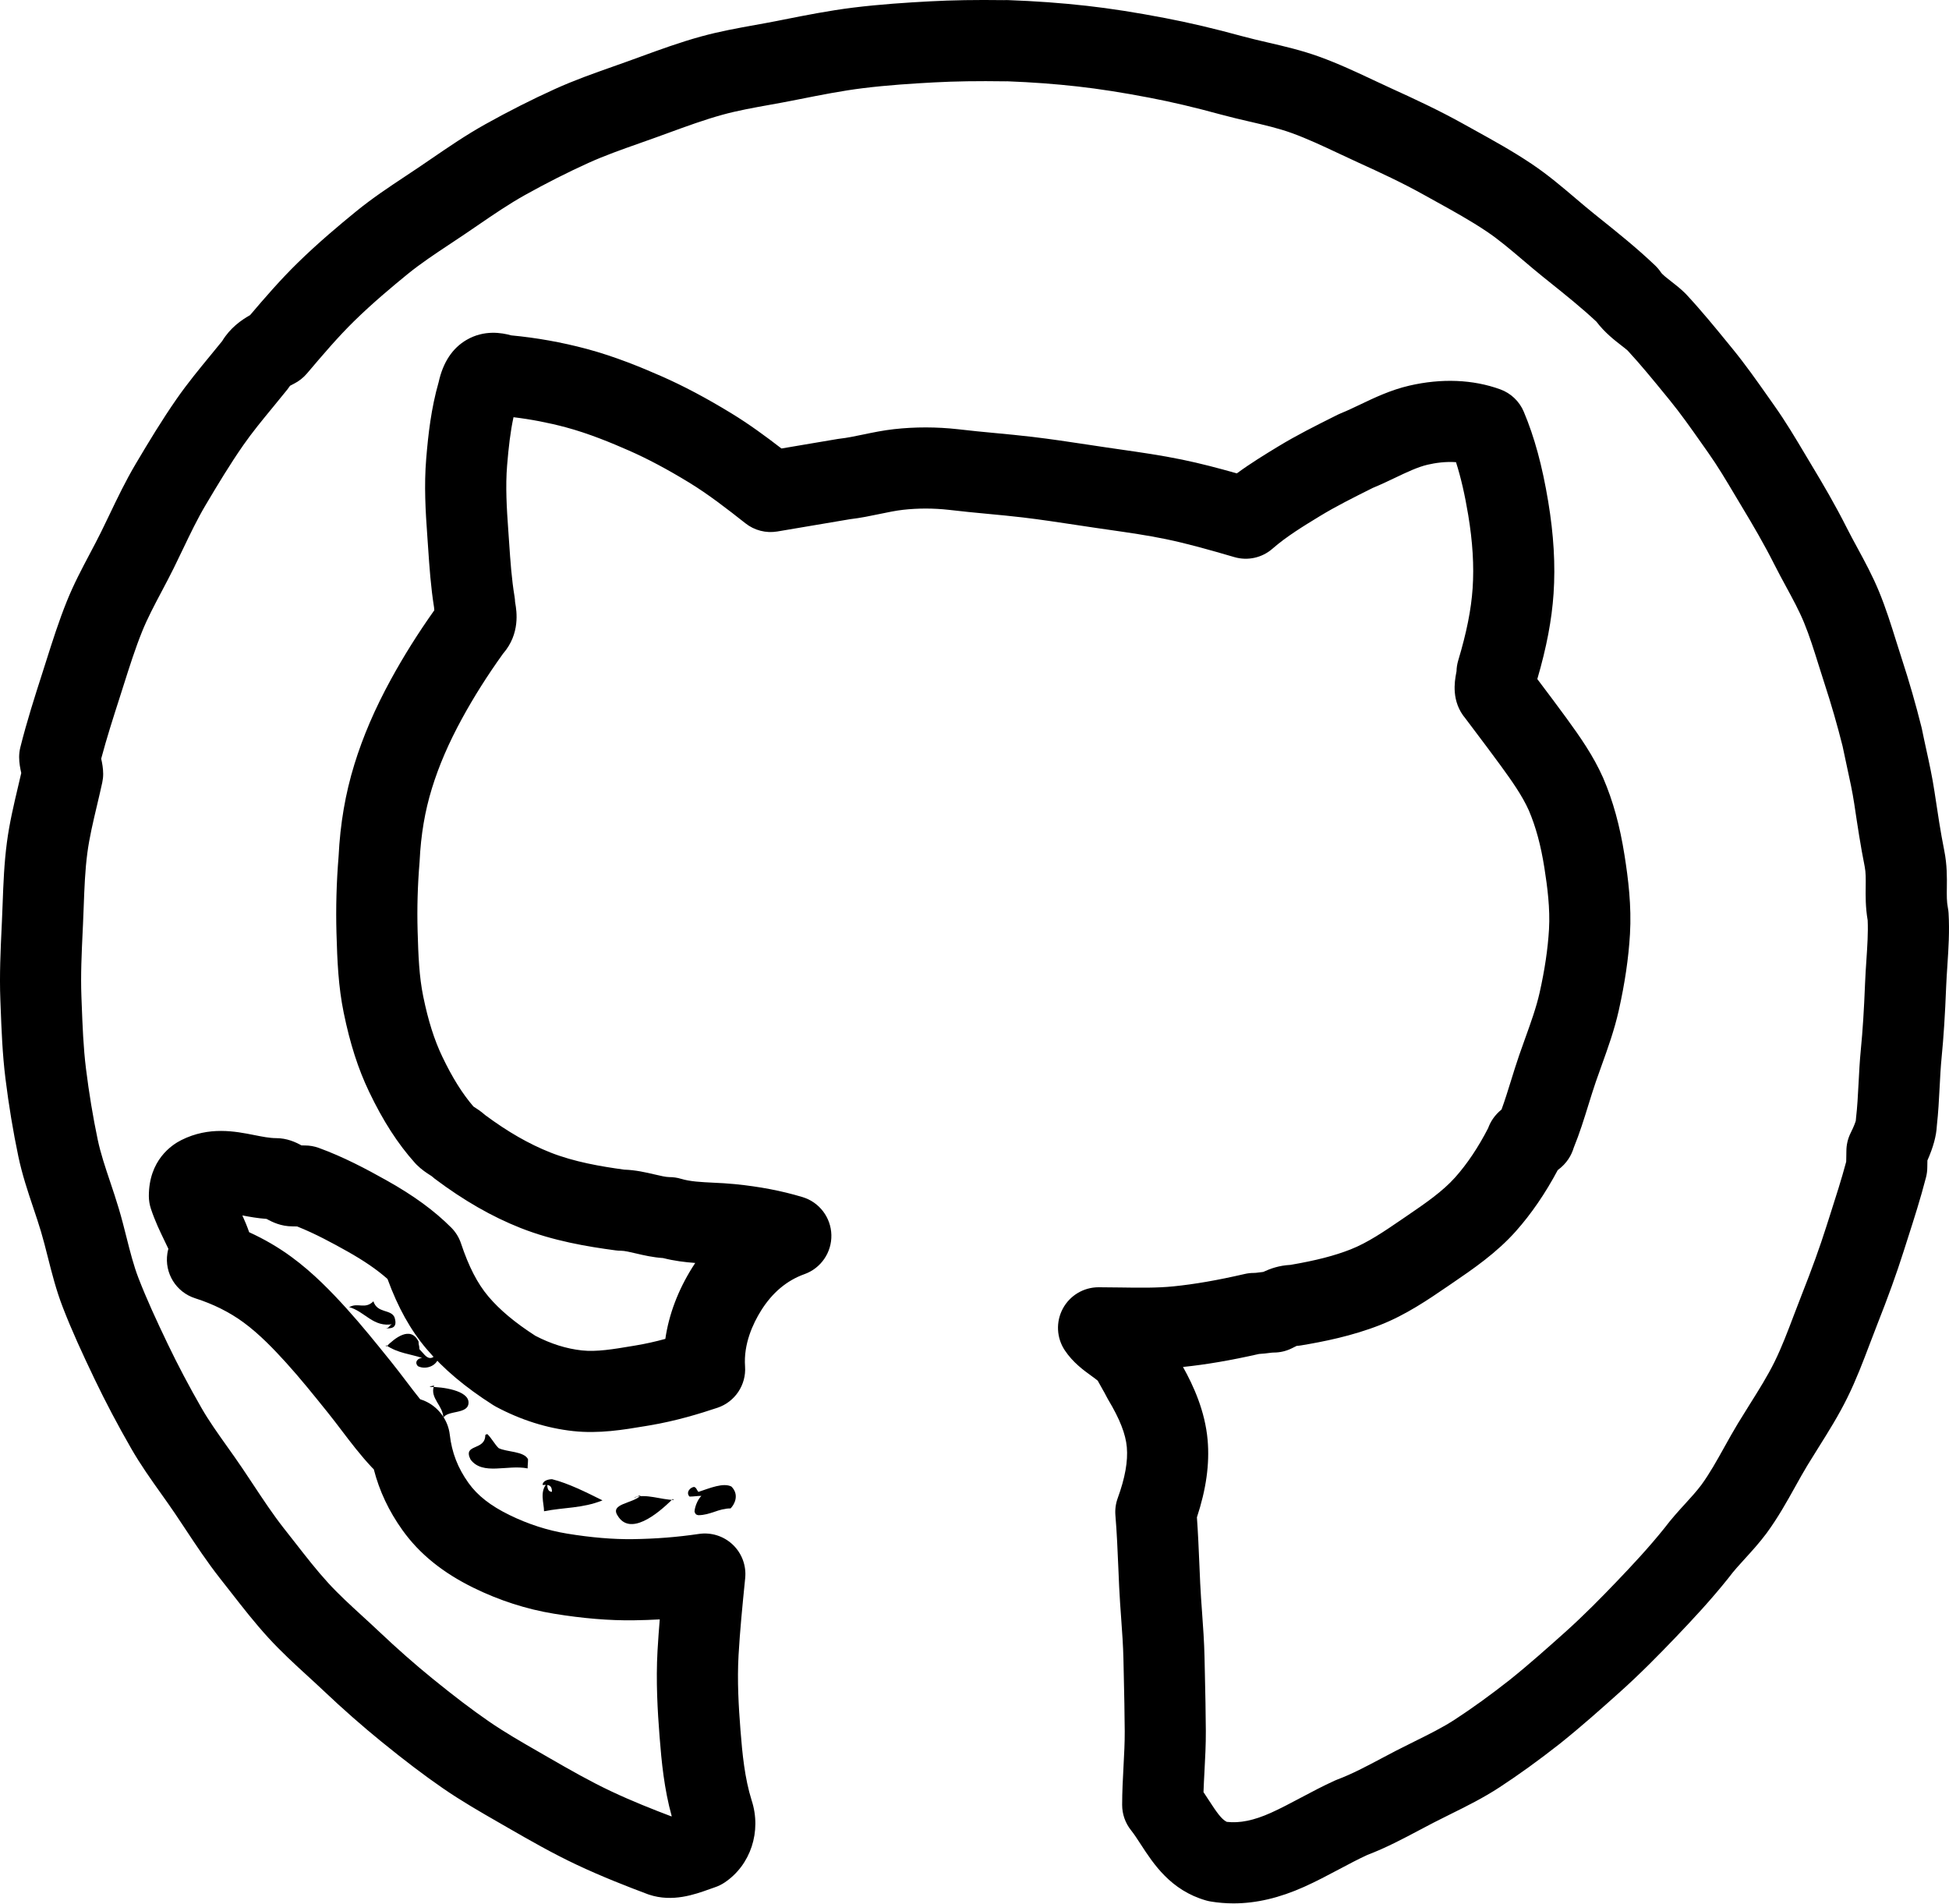
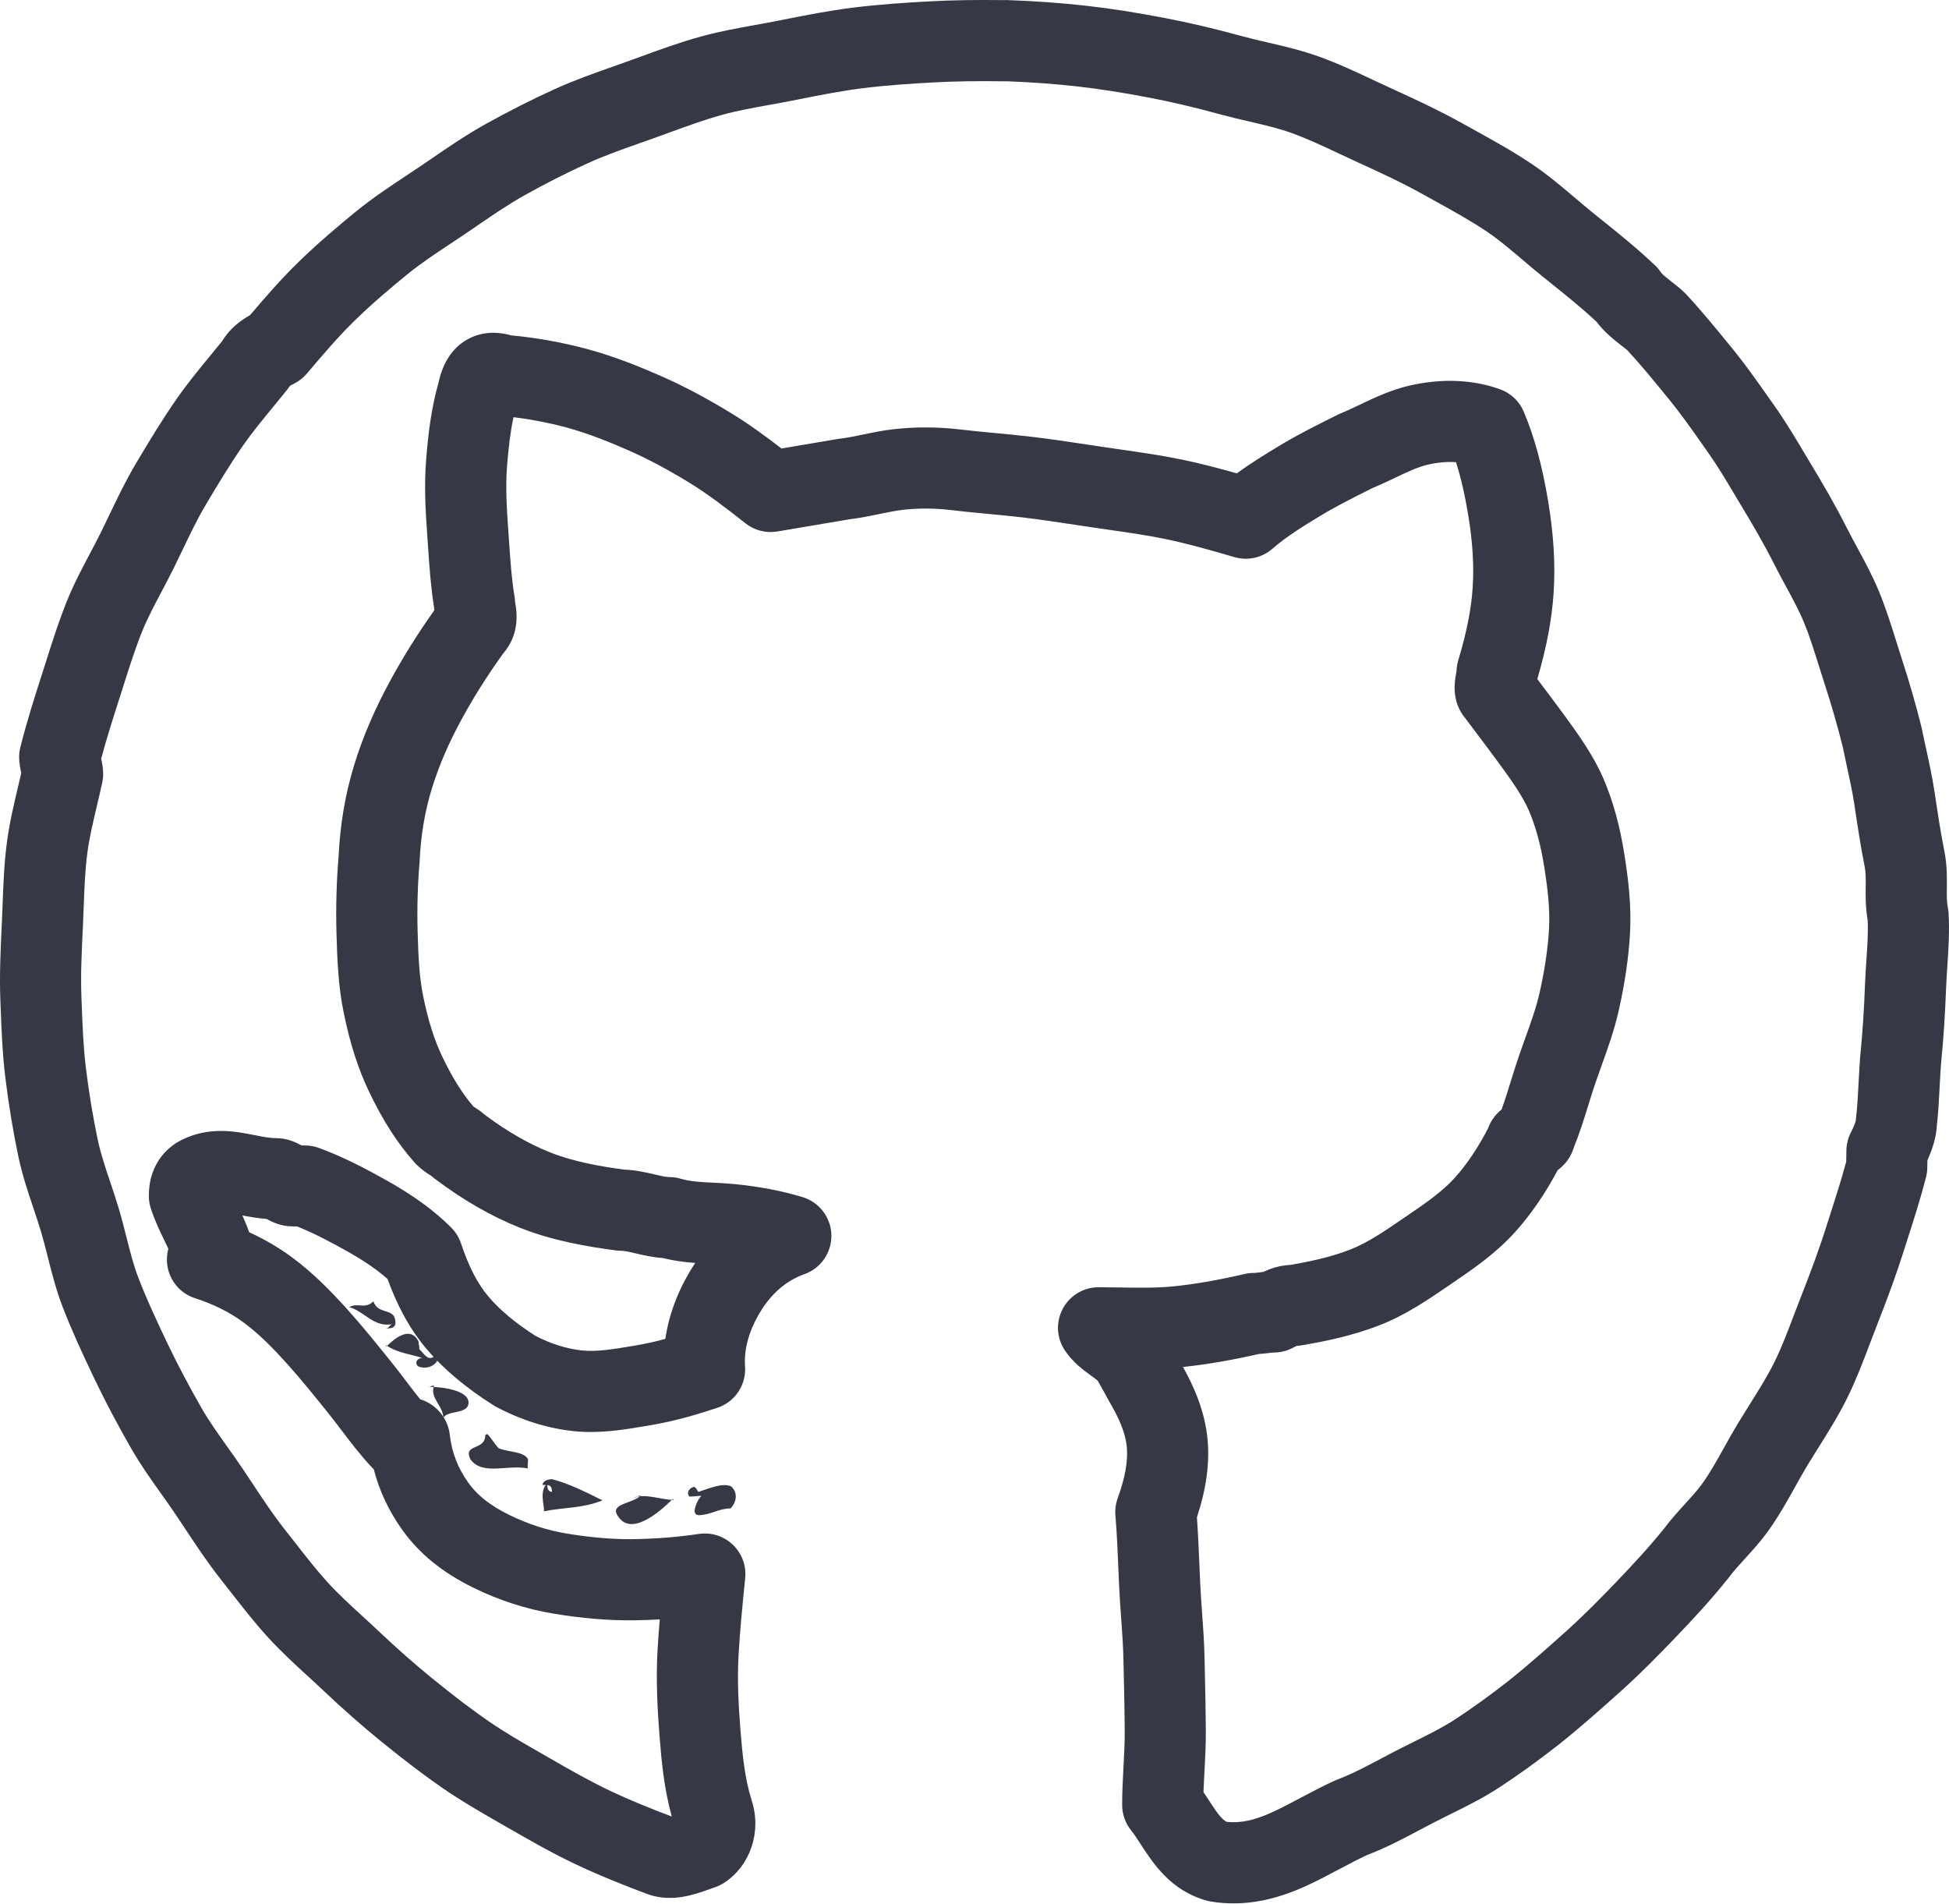
<svg xmlns="http://www.w3.org/2000/svg" version="1.1" viewBox="-201.055 49.33 480.402 469.11">
+   <style>
+ 
+     svg {
+       fill: rgb(54, 57, 69);
+     }
+ 
+   </style>
  <path d="M-35.238,418.763c-4,4-10.57,9.117-13.57,4.117c-2-3,3.673-2.947,5.673-4.947c-1,0-0.672,0.453-1.672,0.453     c3-1,6.806,0.604,9.806,0.604C-34.833,418.976-35.238,418.763-35.238,418.763z" />
  <path d="M-66.147,414.853c-2,2-0.812,4.941-0.812,6.941c5-1,9.409-0.682,14.409-2.682c-4-2-8.429-4.218-12.429-5.218     c-1,0-2.336,0.42-2.336,1.42c1,0,2.314-0.314,2.314,1.686c-1,0-1.172-0.978-1.172-1.978     C-66.186,414.919-66.147,414.853-66.147,414.853z" />
  <path d="M-28.939,416.938c-0.5-0.5-0.332-0.816-0.964-1.133c-1,0-2.186,1.372-1.186,2.372c1,0,1.909-0.178,2.909-0.178     c-1,1-1.68,2.93-1.68,3.93c0.316,0.633,0.233,0.661,0.919,0.832c3,0,4.963-1.671,7.963-1.671c1-1,2.203-3.392,0.203-5.392     c-2-1-5.21,0.351-8.21,1.351C-29.025,417.063-28.939,416.938-28.939,416.938z" />
  <path d="M279.241,274.383c-0.026-0.461-0.086-0.921-0.177-1.374c-0.293-1.466-0.273-2.996-0.249-4.933     c0.032-2.484,0.071-5.576-0.636-9.109c-0.922-4.61-1.608-9.195-2.336-14.05l-0.069-0.462c-0.542-3.611-1.302-7.082-2.037-10.438     c-0.359-1.645-0.721-3.292-1.053-4.95c-0.031-0.155-0.065-0.31-0.104-0.464c-1.417-5.667-3.046-11.327-4.842-16.823     c-0.479-1.464-0.938-2.932-1.396-4.395c-1.252-4.003-2.547-8.142-4.233-12.241c-1.604-3.9-3.511-7.413-5.354-10.809     c-0.917-1.689-1.783-3.284-2.584-4.875c-2.871-5.701-5.946-10.93-8.576-15.292c-0.596-0.987-1.185-1.978-1.774-2.968     c-2.323-3.903-4.726-7.939-7.519-11.885l-1.565-2.221c-2.752-3.91-5.598-7.954-8.807-11.878l-0.994-1.217     c-3.255-3.987-6.621-8.109-10.327-12.091c-0.081-0.087-0.164-0.173-0.248-0.258c-1.163-1.163-2.389-2.112-3.47-2.95     c-0.973-0.753-2.184-1.69-2.562-2.258c-0.41-0.616-0.888-1.184-1.423-1.694c-4.48-4.267-9.181-8.033-13.727-11.676l-1.255-1.006     c-1.527-1.226-3.029-2.502-4.62-3.853c-3.351-2.845-6.815-5.788-10.731-8.422c-4.672-3.143-9.482-5.802-14.135-8.375     c-0.941-0.52-1.881-1.04-2.816-1.562c-5.968-3.331-12.209-6.221-17.591-8.668c-1.498-0.682-2.989-1.383-4.48-2.084     c-4.293-2.019-8.733-4.107-13.477-5.817c-4.304-1.552-8.551-2.537-12.658-3.49c-2.197-0.51-4.273-0.991-6.287-1.542     c-6.87-1.878-13.09-3.343-19.015-4.475c-7.311-1.397-13.442-2.355-19.3-3.014c-6.289-0.706-12.652-1.167-19.454-1.411     c-0.119-0.004-0.238-0.006-0.358-0.006c-0.183-0.001-0.376,0.005-0.563,0.016c-6.971-0.093-12.809,0.003-18.305,0.298     c-5.61,0.302-12.251,0.722-18.966,1.555c-5.861,0.727-11.561,1.856-17.073,2.949L-9.59,54.5     c-1.755,0.347-3.518,0.664-5.279,0.98c-4.357,0.785-8.862,1.596-13.417,2.851c-5.187,1.429-10.131,3.234-14.913,4.979     c-1.063,0.388-2.125,0.775-3.188,1.158c-1.2,0.432-2.403,0.857-3.606,1.282c-4.674,1.65-9.506,3.356-14.29,5.525     c-5.636,2.555-11.397,5.469-17.123,8.662c-4.725,2.634-9.084,5.615-13.3,8.499c-0.942,0.644-1.884,1.289-2.832,1.93     c-1.173,0.794-2.355,1.578-3.539,2.363c-4.026,2.669-8.19,5.43-12.201,8.7c-4.049,3.302-9.352,7.734-14.469,12.746     c-4.177,4.092-7.98,8.485-11.668,12.82c-2.172,1.222-4.908,3.146-6.877,6.395c-0.951,1.179-1.909,2.344-2.863,3.504     c-2.799,3.402-5.692,6.92-8.32,10.692c-3.683,5.289-6.877,10.595-10.098,16.02c-2.492,4.2-4.524,8.443-6.49,12.548     c-0.696,1.453-1.39,2.903-2.102,4.342c-0.854,1.726-1.761,3.44-2.722,5.256c-1.963,3.709-3.994,7.545-5.685,11.74     c-1.985,4.92-3.571,9.924-5.105,14.763c-0.334,1.052-0.667,2.104-1.005,3.156c-1.759,5.473-3.752,11.677-5.357,18.093     c-0.198,0.793-0.298,1.608-0.298,2.425c0,1.457,0.271,2.795,0.522,3.914c-0.259,1.133-0.526,2.262-0.793,3.389     c-1.042,4.405-2.119,8.959-2.746,13.725c-0.683,5.181-0.871,10.216-1.052,15.086c-0.054,1.435-0.107,2.868-0.173,4.295     l-0.062,1.323c-0.277,5.87-0.563,11.94-0.327,18.088l0.06,1.553c0.22,5.804,0.448,11.805,1.197,17.843     c0.818,6.597,1.886,13.049,3.174,19.179c0.944,4.496,2.34,8.653,3.689,12.675c0.688,2.048,1.337,3.982,1.91,5.907     c0.591,1.985,1.111,4.044,1.662,6.223c1.019,4.028,2.072,8.193,3.705,12.412c2.218,5.731,4.742,11.228,7.851,17.717     c2.678,5.59,5.716,11.346,9.028,17.105c2.281,3.968,4.851,7.581,7.336,11.074c1.208,1.698,2.35,3.303,3.451,4.935     c0.854,1.264,1.697,2.537,2.542,3.813c2.617,3.952,5.323,8.039,8.479,12.076c0.936,1.179,1.861,2.365,2.786,3.551     c2.873,3.683,5.843,7.491,9.15,11.111c3.169,3.47,6.519,6.536,9.758,9.502c1.312,1.2,2.621,2.397,3.905,3.614     c4.717,4.467,9.501,8.678,14.219,12.514c5.732,4.661,10.536,8.306,15.118,11.469c4.621,3.188,9.387,5.925,13.996,8.57     l2.234,1.285c5.516,3.184,10.946,6.268,16.73,9c6.332,2.991,12.705,5.46,17.551,7.277c0.115,0.043,0.232,0.085,0.349,0.123     c5.797,1.935,11.294-0.041,14.931-1.349c0.452-0.162,0.889-0.32,1.306-0.459c0.843-0.281,1.646-0.674,2.385-1.167     c6.444-4.296,9.181-12.616,6.679-20.265c-1.719-5.472-2.301-11.53-2.749-17.269c-0.459-5.872-0.834-12.175-0.477-18.467     c0.349-6.142,0.945-12.106,1.576-18.421l0.062-0.614c0.306-3.067-0.819-6.104-3.049-8.231c-2.231-2.127-5.322-3.105-8.366-2.655     c-5.305,0.786-10.633,1.206-16.289,1.285c-4.822,0.063-10.261-0.391-16.186-1.361c-4.839-0.791-9.628-2.338-14.237-4.596     c-4.655-2.28-7.857-4.788-10.076-7.895c-2.642-3.696-4.107-7.477-4.613-11.896c-0.105-0.918-0.336-1.816-0.688-2.671     c-1.177-2.858-3.502-5.037-6.378-5.979c-0.074-0.024-0.149-0.048-0.226-0.071c-1.155-1.426-2.307-2.94-3.495-4.505     c-1.177-1.55-2.395-3.152-3.677-4.744l-0.288-0.357c-3.41-4.236-6.937-8.618-10.696-12.77     c-3.677-4.06-8.165-8.745-13.569-12.707c-3.208-2.352-6.699-4.389-10.432-6.091c-0.511-1.486-1.089-2.854-1.678-4.142     c1.759,0.344,3.774,0.701,5.978,0.862c1.462,0.818,3.61,1.836,6.341,1.836c0.382,0,0.783,0.011,1.186,0.022     c4.43,1.758,8.657,4.062,12.327,6.118c4.132,2.317,7.347,4.519,9.948,6.823c2.57,7.03,5.645,12.544,9.58,17.204     c4.179,4.951,9.568,9.494,16.476,13.889c0.216,0.138,0.437,0.267,0.662,0.387c6.154,3.282,12.556,5.305,19.031,6.01     c6.368,0.695,12.446-0.328,17.808-1.227l0.989-0.166c6.6-1.102,12.429-2.903,16.77-4.35c4.334-1.445,7.138-5.644,6.813-10.2     c-0.395-5.519,1.936-10.536,3.961-13.773c2.75-4.397,6.344-7.413,10.68-8.961c4.069-1.453,6.745-5.356,6.634-9.676     s-2.984-8.079-7.123-9.32c-5.205-1.562-10.513-2.577-16.706-3.196c-1.815-0.182-3.544-0.266-5.216-0.346     c-3.083-0.149-5.747-0.278-8.017-0.959c-0.932-0.28-1.9-0.422-2.874-0.422c-0.843,0-2.212-0.321-3.662-0.661     c-2.076-0.487-4.619-1.084-7.466-1.178c-5.747-0.78-12.332-1.907-18.197-4.227c-5.252-2.076-10.515-5.096-16.075-9.223     c-1.034-0.917-2.025-1.553-2.723-2c-0.056-0.036-0.111-0.071-0.167-0.106c-2.76-3.212-5.211-7.139-7.673-12.283     c-1.977-4.13-3.47-8.847-4.701-14.843c-1-4.877-1.212-9.996-1.386-16.183c-0.156-5.526,0.004-11.205,0.477-16.878     c0.01-0.117,0.017-0.234,0.023-0.352c0.306-6.423,1.299-12.277,3.034-17.898c1.724-5.584,4.147-11.201,7.408-17.17     c2.934-5.369,6.242-10.604,10.102-15.984c4.305-4.932,3.357-10.532,3.035-12.434c-0.019-0.108-0.038-0.216-0.055-0.324     c-0.015-0.444-0.058-0.886-0.131-1.324c-0.727-4.363-1.025-8.755-1.34-13.405c-0.069-1.026-0.139-2.048-0.213-3.067     c-0.376-5.199-0.708-10.708-0.279-15.885c0.366-4.414,0.799-8.252,1.576-11.855c4.311,0.519,8.614,1.347,12.836,2.473     c5.729,1.527,11.354,3.873,15.615,5.745c4.593,2.019,9.451,4.602,14.848,7.895c4.712,2.875,9.438,6.536,13.873,10.038     c2.212,1.747,5.06,2.479,7.841,2.015c3.011-0.501,6.065-1.021,9.119-1.541c2.947-0.501,5.894-1.002,8.801-1.487     c2.605-0.306,5.012-0.807,7.343-1.292c2.046-0.426,3.98-0.829,5.752-1.026c3.703-0.413,7.519-0.407,11.26,0.009     c3.271,0.393,6.495,0.697,9.613,0.991c2.975,0.281,5.784,0.546,8.58,0.877c4.337,0.515,8.759,1.184,13.036,1.831     c1.595,0.241,3.187,0.482,4.777,0.716c1.179,0.173,2.357,0.343,3.537,0.512c4.837,0.694,9.406,1.35,13.944,2.287     c5.371,1.108,10.839,2.666,16.915,4.438c3.277,0.956,6.816,0.174,9.386-2.074c3.463-3.03,7.673-5.592,11.743-8.069     c3.895-2.37,8.171-4.508,12.698-6.772l0.289-0.145c1.908-0.781,3.715-1.643,5.465-2.478c2.88-1.374,5.601-2.671,8.031-3.235     c1.914-0.444,4.411-0.816,7.011-0.625c1.19,3.719,2.168,7.955,3.003,12.978c1.108,6.669,1.467,12.58,1.097,18.069     c-0.355,5.262-1.484,10.928-3.555,17.832c-0.258,0.86-0.398,1.75-0.418,2.647c-0.026,0.184-0.065,0.364-0.098,0.54     c-0.355,1.934-1.269,6.893,2.306,11.108c0.768,1.022,1.542,2.049,2.319,3.081c2.124,2.816,4.319,5.729,6.408,8.597     c2.707,3.718,5.271,7.352,6.876,10.941c1.746,4.09,2.971,8.609,3.853,14.217c0.729,4.621,1.433,10.033,1.132,15.132     c-0.286,4.824-1.042,9.925-2.311,15.59c-0.812,3.618-2.139,7.307-3.544,11.213c-0.508,1.408-1.014,2.816-1.502,4.233     c-0.731,2.127-1.384,4.231-2.015,6.267c-0.77,2.482-1.509,4.864-2.329,7.1c-1.772,1.432-2.762,3.091-3.308,4.603     c-2.426,4.712-5.146,8.774-8.093,12.088c-3.137,3.526-7.434,6.459-11.983,9.564l-1.131,0.772     c-4.342,2.97-8.442,5.773-12.678,7.442c-3.964,1.562-8.562,2.747-14.846,3.82c-2.833,0.149-4.953,0.925-6.701,1.737     c-0.434,0.045-0.815,0.096-1.15,0.14c-0.6,0.078-0.823,0.105-1.153,0.105c-0.757,0-1.511,0.086-2.248,0.256     c-6.73,1.553-12.33,2.524-17.625,3.059c-4.021,0.405-8.369,0.341-12.98,0.27c-1.809-0.026-3.62-0.054-5.43-0.054     c-3.688,0-7.076,2.03-8.816,5.281c-1.74,3.252-1.55,7.197,0.496,10.266c1.999,2.998,4.627,4.9,6.547,6.29     c0.487,0.353,1.174,0.85,1.56,1.177c0.404,0.758,0.772,1.4,1.109,1.989c0.404,0.705,0.753,1.313,1.126,2.06     c0.114,0.229,0.237,0.453,0.369,0.673c2.836,4.728,4.29,8.438,4.575,11.672c0.305,3.467-0.43,7.577-2.245,12.566     c-0.494,1.358-0.688,2.809-0.568,4.249c0.355,4.262,0.534,8.517,0.725,13.021c0.065,1.545,0.13,3.089,0.202,4.629     c0.122,2.608,0.31,5.191,0.49,7.689c0.252,3.482,0.49,6.772,0.559,10.034l0.091,4.16c0.101,4.503,0.205,9.16,0.229,13.696     c0.015,2.779-0.14,5.663-0.303,8.717c-0.163,3.055-0.332,6.213-0.332,9.412c0,2.271,0.772,4.474,2.191,6.247     c0.757,0.946,1.557,2.177,2.402,3.479c3.106,4.781,7.362,11.33,16.097,13.825c0.362,0.104,0.73,0.187,1.102,0.248     c1.874,0.313,3.758,0.47,5.661,0.47c5.583,0,11.326-1.35,17.406-4.077c2.968-1.331,5.806-2.838,8.549-4.295     c2.429-1.289,4.729-2.511,7.018-3.564c4.649-1.773,8.863-4.01,12.943-6.176c1.135-0.602,2.271-1.205,3.411-1.794     c1.351-0.698,2.719-1.374,4.09-2.053c3.979-1.968,8.094-4.003,12.147-6.651c4.801-3.14,9.65-6.642,14.894-10.762     c5.341-4.273,10.247-8.662,14.576-12.534c5.215-4.663,9.941-9.495,13.878-13.607c4.217-4.404,8.712-9.221,13.009-14.592     c0.065-0.082,0.13-0.164,0.192-0.248c1.21-1.613,2.566-3.098,4.002-4.67c1.614-1.768,3.445-3.771,5.235-6.158     c0.024-0.032,0.049-0.065,0.072-0.098c2.795-3.823,4.948-7.689,7.03-11.429c1.024-1.84,1.991-3.577,2.992-5.23     c0.896-1.48,1.813-2.94,2.728-4.396c2.446-3.897,4.976-7.928,7.142-12.327c2.182-4.435,3.874-8.899,5.51-13.218     c0.595-1.569,1.189-3.141,1.808-4.705c2.727-6.898,4.8-12.642,6.524-18.076c0.335-1.056,0.675-2.114,1.015-3.174     c1.554-4.843,3.16-9.85,4.516-15.105c0.211-0.815,0.317-1.655,0.317-2.498c0-0.421,0.014-1.037,0.027-1.664     c1.452-3.281,2.205-6.061,2.327-8.575c0.363-3.24,0.526-6.397,0.684-9.455c0.132-2.55,0.256-4.957,0.487-7.309     c0.5-5.096,0.849-10.516,1.128-17.575c0.066-1.677,0.18-3.373,0.3-5.17C279.221,283.137,279.506,278.879,279.241,274.383z     M258.989,285.918c-0.124,1.853-0.252,3.769-0.329,5.718c-0.264,6.654-0.587,11.715-1.048,16.408     c-0.276,2.813-0.419,5.568-0.556,8.234c-0.155,3.006-0.302,5.846-0.625,8.589c-0.025,0.22-0.044,0.44-0.056,0.662     c-0.091,0.329-0.397,1.287-1.265,3.022c-0.694,1.388-1.056,2.919-1.056,4.472c0,0.445-0.016,1.109-0.03,1.773     c-0.006,0.287-0.012,0.573-0.018,0.849c-1.156,4.318-2.546,8.65-3.894,12.852c-0.347,1.079-0.691,2.156-1.033,3.232     c-1.583,4.985-3.509,10.316-6.062,16.776c-0.653,1.651-1.282,3.311-1.91,4.969c-1.538,4.06-2.991,7.894-4.752,11.473     c-1.71,3.473-3.86,6.898-6.137,10.526c-0.971,1.545-1.943,3.097-2.896,4.669c-1.189,1.965-2.293,3.945-3.358,5.86     c-1.859,3.338-3.615,6.492-5.667,9.307c-1.2,1.593-2.543,3.063-3.964,4.619c-1.585,1.734-3.376,3.696-5.135,6.024     c-3.784,4.718-7.882,9.104-11.749,13.144c-3.671,3.835-8.058,8.322-12.764,12.53c-4.138,3.7-8.827,7.896-13.668,11.77     c-4.714,3.704-9.102,6.874-13.411,9.692c-3.051,1.993-6.462,3.68-10.072,5.467c-1.475,0.729-2.945,1.457-4.401,2.209     c-1.208,0.624-2.409,1.261-3.608,1.897c-3.784,2.009-7.358,3.905-10.931,5.244c-0.212,0.08-0.421,0.166-0.627,0.26     c-2.943,1.338-5.721,2.813-8.406,4.238c-2.568,1.363-4.994,2.651-7.355,3.711c-4.19,1.881-7.664,2.597-10.879,2.229     c-1.315-0.626-2.577-2.491-4.431-5.344c-0.411-0.633-0.845-1.301-1.306-1.983c0.058-1.68,0.149-3.404,0.245-5.189     c0.171-3.207,0.349-6.523,0.331-9.888c-0.024-4.708-0.131-9.452-0.233-14.04l-0.09-4.131c-0.079-3.776-0.348-7.479-0.606-11.061     c-0.18-2.482-0.35-4.827-0.46-7.182c-0.071-1.51-0.135-3.021-0.198-4.535c-0.161-3.82-0.327-7.75-0.61-11.703     c2.29-6.94,3.154-13.189,2.64-19.045c-0.63-7.146-3.502-13.423-6.072-18.012c5.763-0.599,11.752-1.623,18.735-3.204     c1.029-0.053,1.845-0.159,2.487-0.244c0.6-0.078,0.823-0.105,1.153-0.105c1.553,0,3.084-0.361,4.472-1.056l0.446-0.224     c0.237-0.12,0.509-0.257,0.727-0.362c0.364-0.021,0.727-0.061,1.087-0.12c5.425-0.904,12.548-2.296,19.542-5.052     c6.332-2.494,11.806-6.238,16.635-9.54l1.117-0.764c5.1-3.48,10.879-7.426,15.651-12.79c3.805-4.278,7.27-9.335,10.318-15.058     c2.292-1.68,3.407-3.735,3.937-5.508c1.453-3.561,2.561-7.132,3.634-10.595c0.614-1.979,1.193-3.848,1.824-5.684     c0.456-1.324,0.932-2.645,1.407-3.967c1.553-4.313,3.157-8.771,4.243-13.611c1.506-6.729,2.409-12.872,2.759-18.783     c0.414-7.003-0.445-13.751-1.34-19.424c-1.151-7.319-2.82-13.373-5.254-19.049c-0.018-0.041-0.035-0.081-0.053-0.121     c-2.399-5.397-5.632-10.011-9.012-14.651c-2.186-3.002-4.433-5.982-6.604-8.863c-0.192-0.255-0.385-0.51-0.576-0.764     c2.292-7.865,3.568-14.585,4.006-21.059c0.476-7.055,0.043-14.478-1.322-22.695c-1.47-8.836-3.383-15.87-6.021-22.133     c-1.08-2.566-3.182-4.565-5.798-5.517c-6.716-2.441-14.479-2.755-22.446-0.906c-4.554,1.057-8.573,2.975-12.12,4.667     c-1.66,0.792-3.229,1.54-4.686,2.123c-0.259,0.104-0.512,0.217-0.761,0.342l-0.642,0.32c-4.909,2.455-9.546,4.773-14.151,7.575     c-3.192,1.943-6.683,4.067-10.118,6.59c-4.602-1.304-8.983-2.458-13.488-3.387c-5.134-1.06-10.223-1.79-15.144-2.496     c-1.155-0.166-2.311-0.332-3.468-0.502c-1.564-0.23-3.13-0.467-4.696-0.704c-4.433-0.67-9.016-1.363-13.671-1.916     c-3.035-0.36-6.097-0.649-9.059-0.929c-2.993-0.282-6.09-0.574-9.193-0.946c-5.294-0.589-10.603-0.595-15.774-0.019     c-2.709,0.302-5.202,0.821-7.613,1.323c-2.05,0.427-3.987,0.83-5.762,1.027c-0.18,0.02-0.36,0.045-0.54,0.075     c-3.011,0.501-6.065,1.021-9.119,1.541c-1.575,0.268-3.15,0.536-4.719,0.801c-3.895-3.009-8.004-6.022-12.343-8.669     c-6.167-3.763-11.799-6.75-17.217-9.131c-4.917-2.161-11.463-4.882-18.511-6.761c-6.084-1.622-12.313-2.737-18.535-3.318     c-2.352-0.661-6.674-1.406-10.995,1.101c-3.506,2.035-5.826,5.542-6.9,10.429c-1.854,6.459-2.57,12.869-3.065,18.842     c-0.548,6.606-0.17,13,0.263,18.984c0.071,0.988,0.139,1.98,0.206,2.975c0.321,4.732,0.652,9.618,1.465,14.718     c0.016,0.242,0.037,0.475,0.061,0.697c-4.055,5.723-7.576,11.336-10.732,17.113c-3.912,7.159-6.845,13.983-8.968,20.862     c-2.221,7.194-3.495,14.611-3.892,22.667c-0.522,6.35-0.698,12.716-0.523,18.922c0.194,6.928,0.463,13.188,1.786,19.639     c1.567,7.636,3.553,13.818,6.252,19.458c3.452,7.213,7.047,12.792,11.313,17.561c0.124,0.138,0.25,0.272,0.381,0.403     c1.264,1.264,2.542,2.084,3.389,2.626c0.114,0.073,0.229,0.145,0.34,0.219c0.247,0.228,0.505,0.442,0.774,0.645     c7.156,5.367,14.066,9.333,21.128,12.125c8.065,3.188,16.388,4.583,23.465,5.526c0.438,0.059,0.88,0.088,1.322,0.088     c0.843,0,2.212,0.321,3.662,0.661c1.886,0.442,4.158,0.976,6.694,1.14c2.765,0.708,5.425,1.024,7.923,1.207     c-0.246,0.368-0.486,0.741-0.722,1.119c-3.539,5.656-5.781,11.625-6.645,17.597c-2.571,0.701-4.897,1.214-7.231,1.604     l-1.009,0.169c-4.481,0.752-8.714,1.465-12.335,1.068c-3.814-0.415-7.667-1.627-11.454-3.601     c-5.008-3.219-8.804-6.395-11.596-9.702c-2.688-3.185-4.83-7.336-6.739-13.065c-0.491-1.473-1.317-2.811-2.415-3.908     c-4.184-4.185-9.228-7.87-15.875-11.598c-5.116-2.868-10.688-5.827-16.764-8.037c-1.095-0.398-2.252-0.603-3.418-0.603     c-0.275,0-0.561-0.006-0.85-0.013c-1.46-0.811-3.58-1.792-6.262-1.792c-1.575,0-3.402-0.363-5.337-0.747     c-4.702-0.934-11.142-2.214-18.011,1.222c-2.409,1.205-8.013,4.959-8.013,13.786c0,1.075,0.173,2.143,0.513,3.162     c1.023,3.068,2.241,5.579,3.315,7.794c0.357,0.736,0.687,1.415,0.983,2.057c-0.102,0.368-0.183,0.745-0.243,1.13     c-0.756,4.873,2.152,9.569,6.851,11.063c4.452,1.416,8.458,3.417,11.909,5.945c3.96,2.904,7.565,6.686,10.568,10.003     c3.37,3.72,6.562,7.686,9.941,11.885l0.288,0.357c1.106,1.374,2.187,2.797,3.332,4.303c2.315,3.048,4.71,6.199,7.513,9.188     c0.154,0.164,0.313,0.322,0.477,0.476c1.371,5.344,3.706,10.289,7.063,14.987c4.166,5.829,9.907,10.482,17.55,14.226     c6.369,3.121,13.033,5.266,19.805,6.373c7.082,1.16,13.707,1.711,19.696,1.622c2.158-0.03,4.277-0.104,6.371-0.221     c-0.213,2.544-0.401,5.103-0.55,7.725c-0.426,7.497,0.017,14.903,0.505,21.159c0.488,6.248,1.127,12.876,2.996,19.633     c-0.036,0.009-0.071,0.019-0.105,0.027c-4.31-1.63-9.672-3.743-14.861-6.194c-5.097-2.408-10.134-5.271-15.275-8.238     l-2.274-1.308c-4.451-2.556-8.656-4.969-12.592-7.686c-4.14-2.857-8.544-6.202-13.861-10.526     c-4.329-3.52-8.731-7.395-13.084-11.518c-1.366-1.294-2.758-2.568-4.153-3.846c-3.049-2.791-5.929-5.428-8.496-8.237     c-2.783-3.047-5.389-6.388-8.148-9.925c-0.96-1.23-1.921-2.463-2.845-3.626c-2.625-3.357-4.999-6.943-7.513-10.74     c-0.878-1.326-1.755-2.65-2.642-3.964c-1.238-1.834-2.504-3.614-3.729-5.335c-2.312-3.25-4.495-6.318-6.294-9.449     c-3.064-5.33-5.867-10.639-8.33-15.778c-2.907-6.068-5.25-11.162-7.236-16.295c-1.194-3.083-2.055-6.49-2.967-10.096     c-0.577-2.282-1.173-4.641-1.884-7.026c-0.672-2.257-1.407-4.447-2.118-6.565c-1.22-3.636-2.373-7.07-3.078-10.424     c-1.173-5.585-2.148-11.482-2.898-17.526c-0.644-5.189-0.845-10.509-1.06-16.141l-0.06-1.565     c-0.204-5.29,0.05-10.675,0.319-16.375l0.063-1.335c0.069-1.49,0.125-2.984,0.181-4.481c0.172-4.612,0.334-8.968,0.895-13.22     c0.495-3.761,1.411-7.633,2.38-11.733c0.443-1.873,0.886-3.75,1.296-5.638c0.152-0.698,0.229-1.41,0.229-2.125     c0-1.391-0.247-2.675-0.489-3.762c1.358-5.105,2.999-10.212,4.468-14.782c0.346-1.076,0.687-2.153,1.028-3.229     c1.486-4.687,2.89-9.114,4.589-13.327c1.304-3.235,3.009-6.455,4.813-9.864c0.982-1.855,1.997-3.773,2.973-5.745     c0.749-1.515,1.481-3.042,2.213-4.571c1.858-3.881,3.614-7.546,5.651-10.98c3.024-5.094,6.012-10.06,9.311-14.797     c2.169-3.115,4.687-6.176,7.353-9.417c1.179-1.434,2.364-2.875,3.535-4.338c0.219-0.274,0.424-0.56,0.613-0.855     c0.232-0.13,0.561-0.302,0.982-0.512c1.206-0.603,2.311-1.482,3.183-2.51c3.932-4.63,7.646-9.004,11.644-12.92     c4.541-4.447,9.394-8.5,13.113-11.534c3.246-2.646,6.825-5.02,10.613-7.531c1.237-0.82,2.473-1.64,3.697-2.469     c0.973-0.658,1.942-1.321,2.911-1.984c4.023-2.751,7.823-5.349,11.751-7.54c5.244-2.924,10.505-5.587,15.64-7.914     c3.999-1.813,8.222-3.304,12.692-4.883c1.242-0.438,2.484-0.877,3.723-1.323c1.091-0.393,2.18-0.791,3.27-1.188     c4.61-1.683,8.964-3.272,13.369-4.486c3.678-1.014,7.549-1.71,11.646-2.448c1.872-0.337,3.745-0.674,5.609-1.043l1.7-0.336     c5.401-1.07,10.503-2.082,15.646-2.719c6.105-0.757,12.312-1.148,17.577-1.431c5.212-0.28,10.819-0.364,17.639-0.262     c0.161,0,0.323,0,0.483-0.004c6.032,0.231,11.684,0.648,17.253,1.273c5.333,0.6,10.982,1.484,17.777,2.783     c5.408,1.034,11.131,2.382,17.495,4.123c2.391,0.653,4.756,1.202,7.043,1.732c3.704,0.859,7.202,1.67,10.392,2.821     c3.864,1.393,7.695,3.195,11.751,5.102c1.567,0.737,3.135,1.474,4.71,2.19c5.25,2.388,10.819,4.967,16.127,7.929     c0.959,0.535,1.921,1.067,2.885,1.6c4.474,2.474,8.7,4.81,12.647,7.466c2.987,2.009,5.884,4.469,8.95,7.073     c1.623,1.379,3.303,2.805,5.047,4.205l1.268,1.016c4.16,3.333,8.104,6.493,11.775,9.925c2.041,2.69,4.41,4.525,6.194,5.907     c0.53,0.411,1.178,0.913,1.492,1.202c3.204,3.458,6.306,7.257,9.307,10.933l1.004,1.229c2.753,3.366,5.27,6.942,7.934,10.728     l1.598,2.267c2.336,3.299,4.436,6.825,6.657,10.559c0.608,1.021,1.217,2.044,1.831,3.063c2.436,4.041,5.272,8.859,7.842,13.962     c0.94,1.866,1.921,3.673,2.869,5.42c1.666,3.069,3.239,5.968,4.437,8.878c1.354,3.293,2.466,6.844,3.642,10.603     c0.483,1.544,0.969,3.093,1.474,4.638c1.625,4.975,3.104,10.1,4.393,15.236c0.342,1.695,0.711,3.381,1.079,5.064     c0.695,3.176,1.353,6.176,1.795,9.127l0.069,0.46c0.73,4.876,1.486,9.919,2.504,15.006c0.293,1.466,0.273,2.996,0.249,4.933     c-0.029,2.297-0.065,5.113,0.488,8.319C259.438,279.211,259.22,282.475,258.989,285.918z" />
  <path d="M-105.91,380.865c3,2,5.909,2.138,8.909,3.138c-1,0-2.026,1.039-1.026,2.039c2,1,5.224-0.107,5.224-3.107     c-1,0-1.196,1.089-2.196,1.089s-1.682-1.183-2.682-2.183c0-1-0.211-0.884-0.211-1.884c-2-4-5.923-0.77-7.923,1.23     C-105.875,381.244-105.91,380.865-105.91,380.865z" />
  <path d="M-115.113,371.453c4,1,6.025,5.194,11.025,4.194c-1,0-0.912,1.069-1.912,1.069c1,0,3.166,0.217,2.166-2.783     c-1-2-4.184-0.88-5.184-3.88c-2,2-3.724,0.321-5.724,1.321C-114.935,371.507-115.113,371.453-115.113,371.453z" />
  <path d="M-81.436,403c0,4-5.635,2.044-3.635,6.044c3,4,9.07,1.188,14.07,2.188c0-1,0.096-1.265,0.096-2.265     c-1-2-5.249-1.738-7.249-2.738c-1-1-1.724-2.406-2.724-3.406C-81.056,402.699-81.436,403-81.436,403z" />
  <path d="M-94.109,390.964c-1,3,2.32,4.825,2.32,7.825c1-2,6.222-0.789,6.222-3.789S-92,391.142-95,391.142     c-0.5,0,0.494-0.293,0.993-0.313C-93.95,390.826-94.109,390.964-94.109,390.964z" />
</svg>
